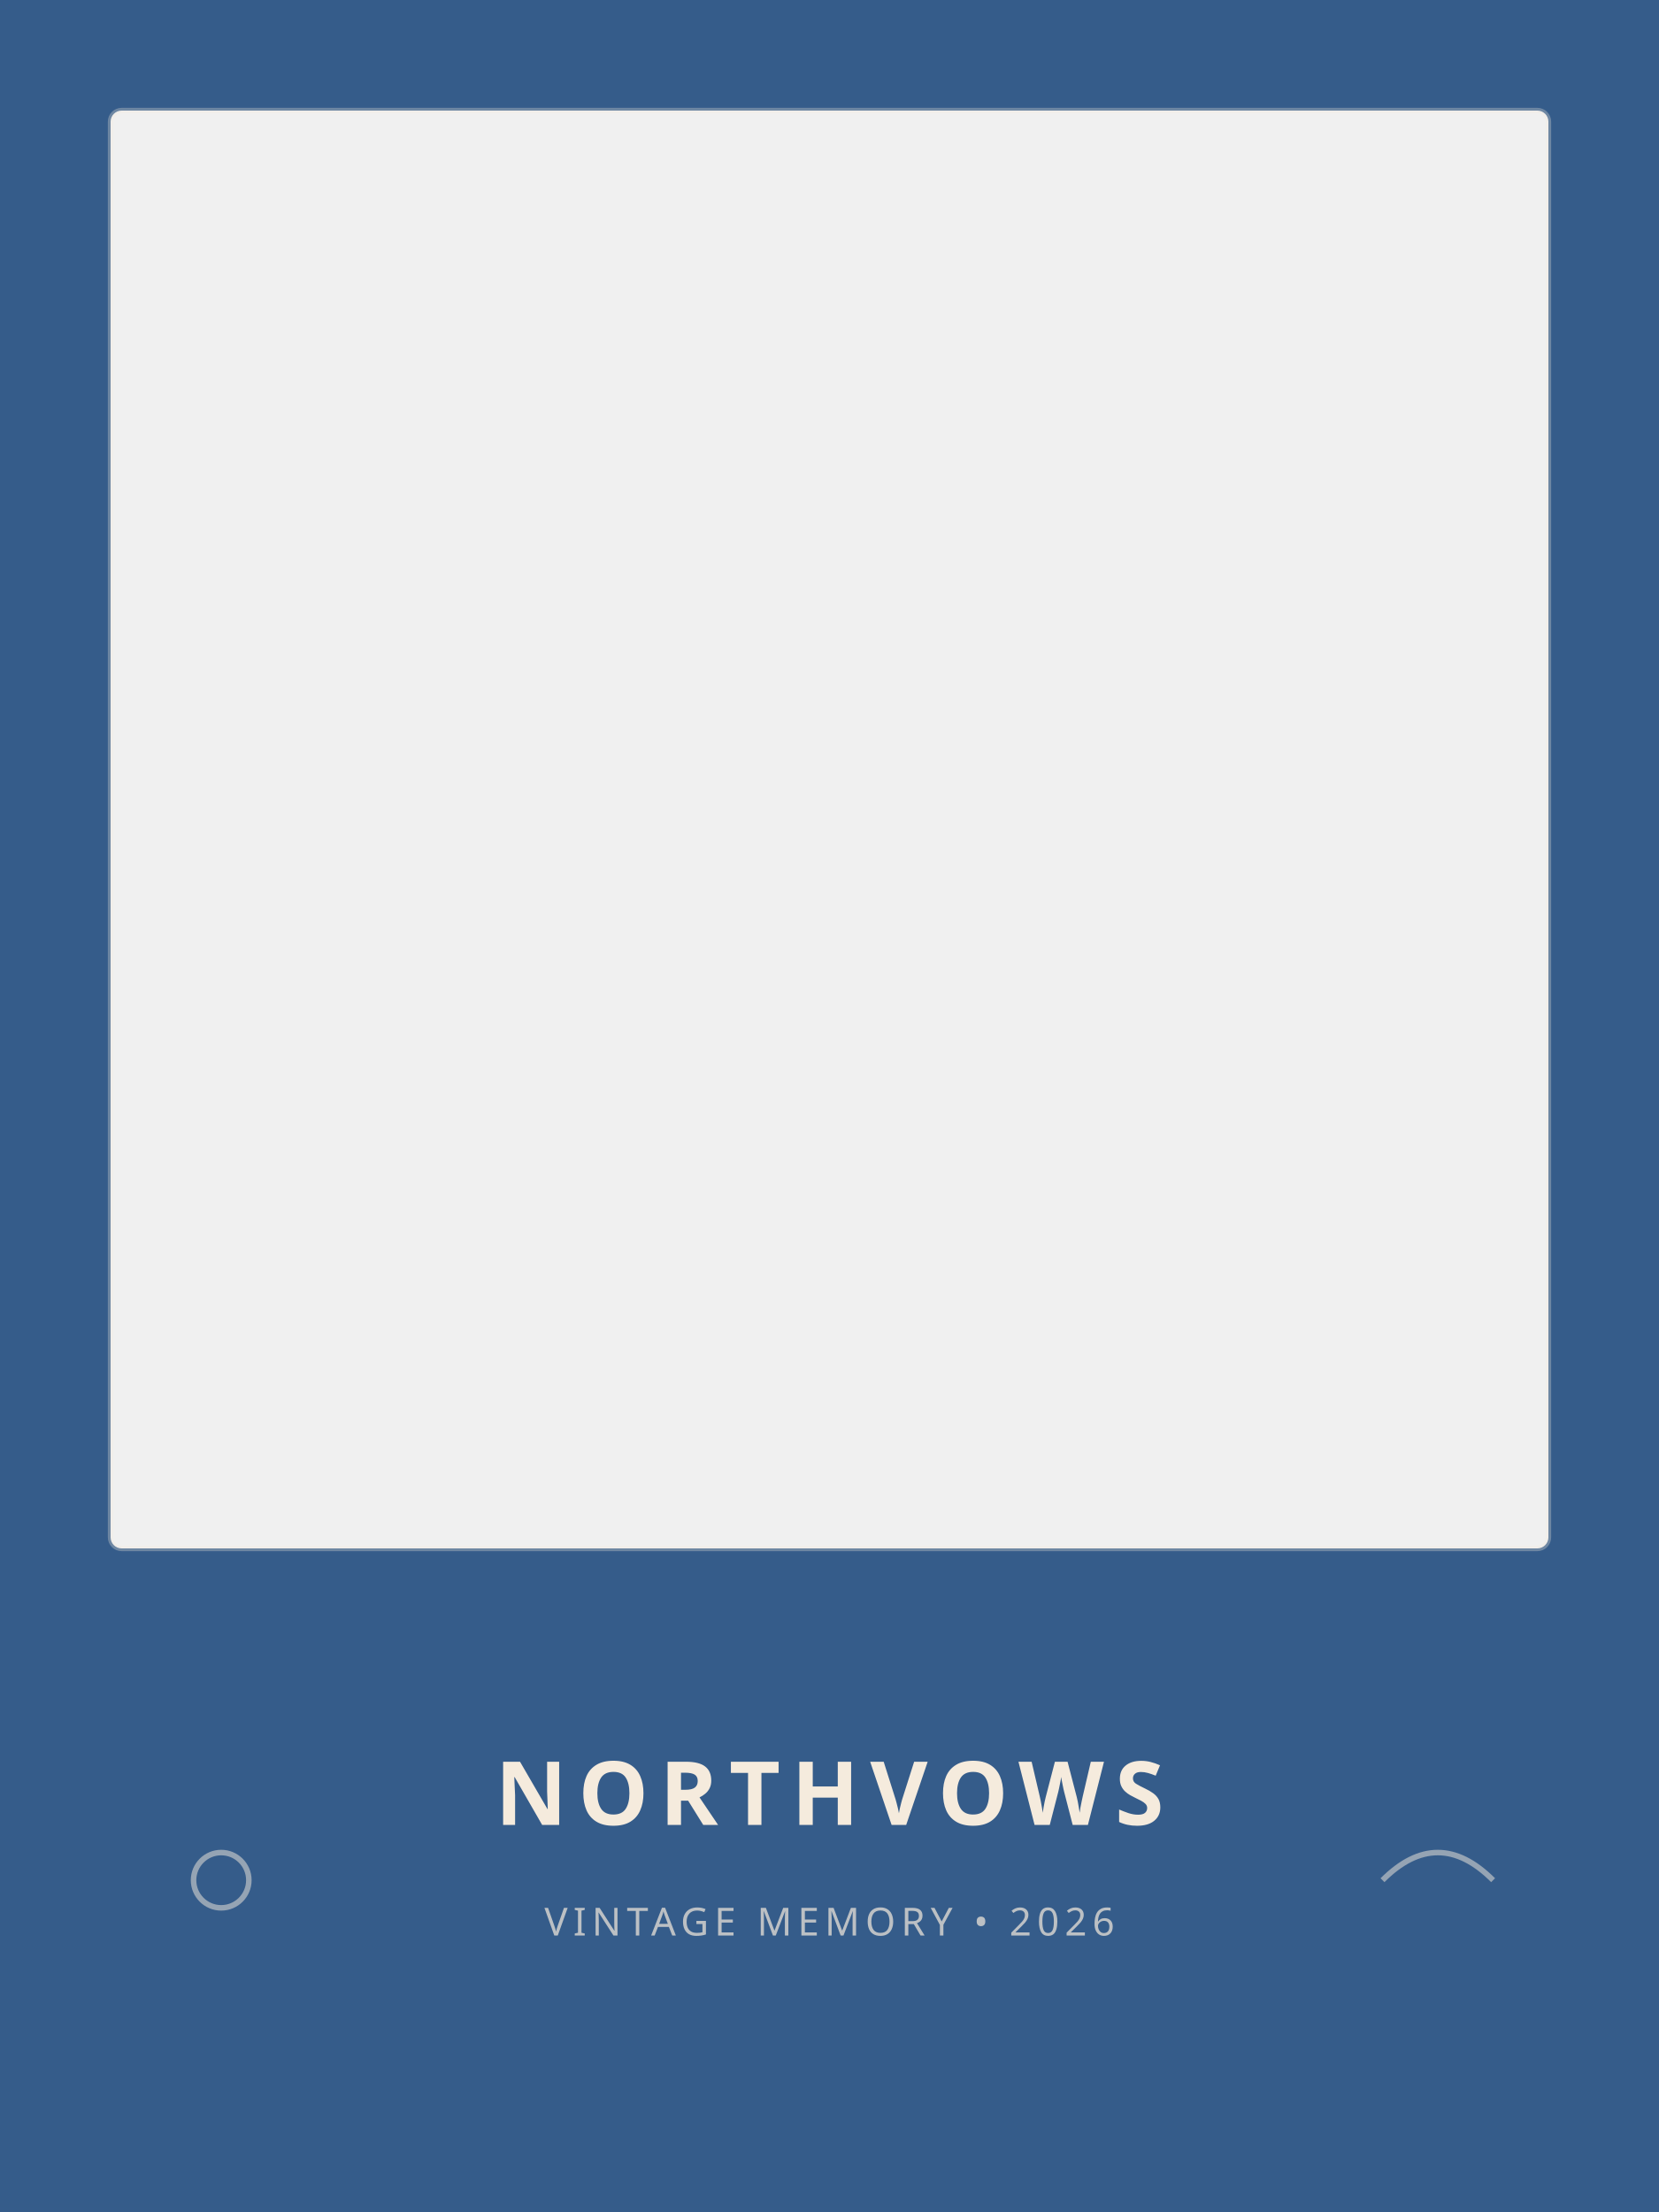
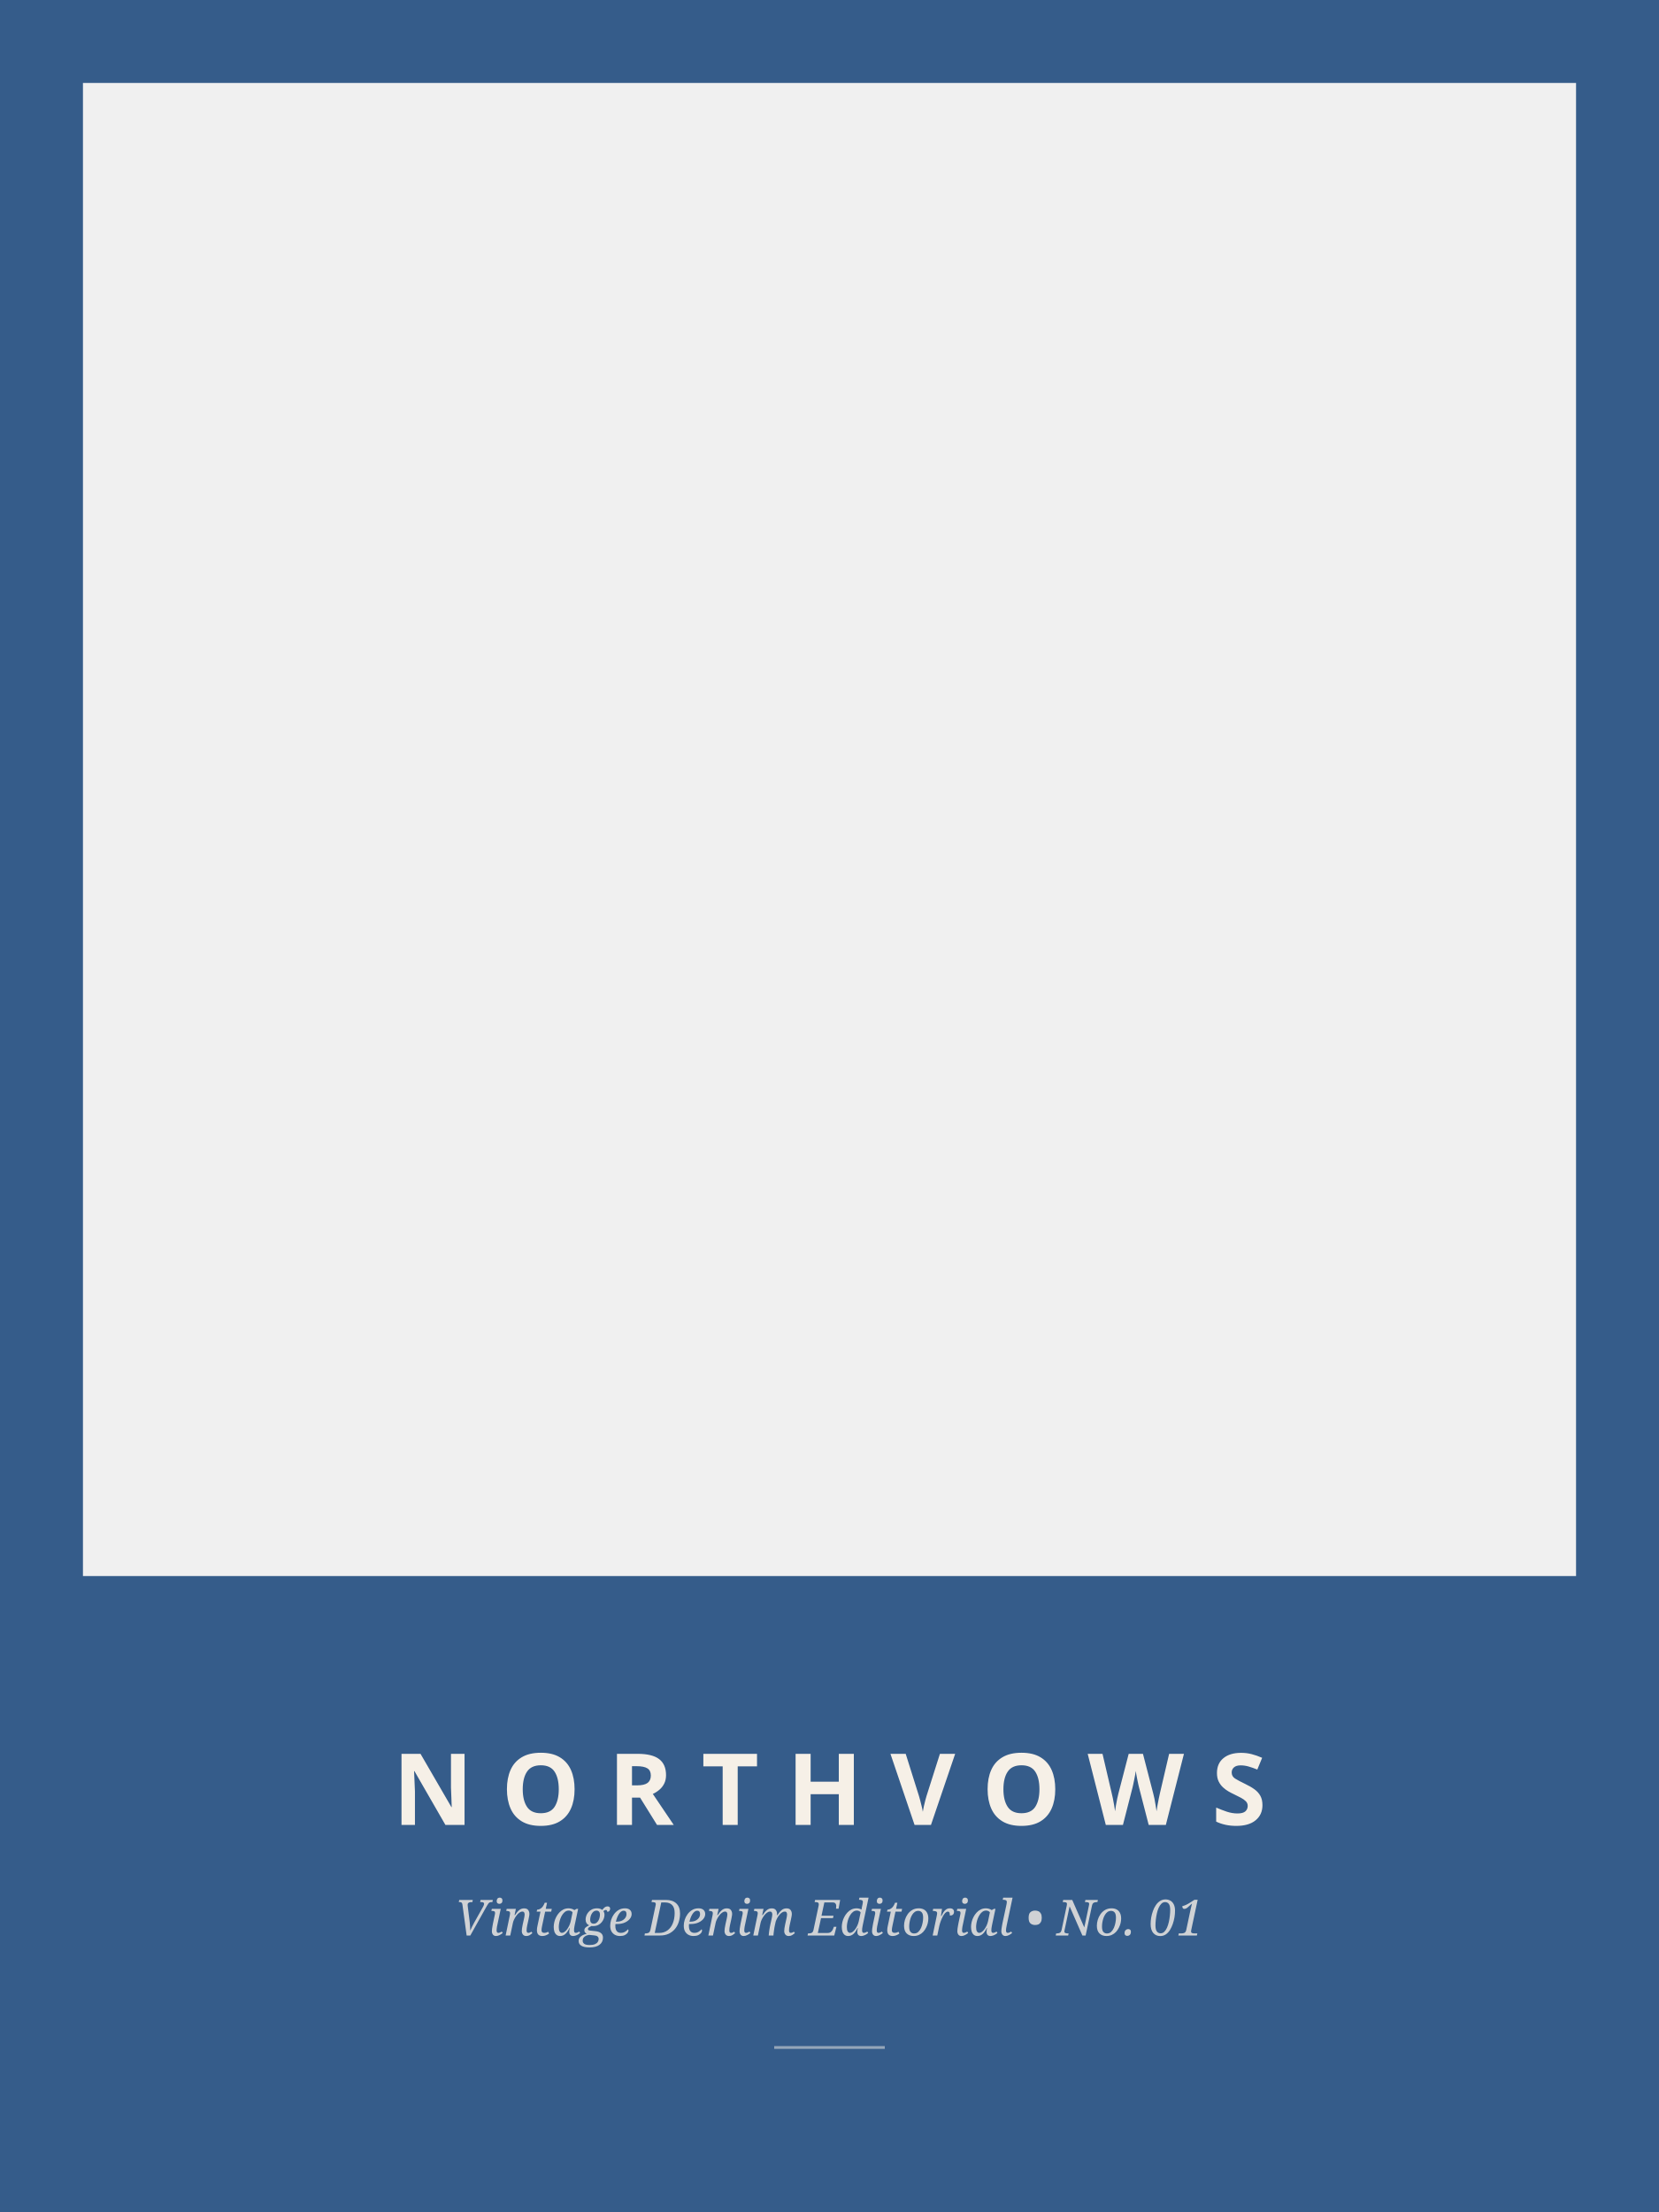
<svg xmlns="http://www.w3.org/2000/svg" width="600" height="800" viewBox="0 0 600 800">
  <defs>
    <mask id="cutout">
      <rect x="0" y="0" width="600" height="800" fill="white" />
-       <rect x="40" y="40" width="520" height="520" rx="4" fill="black" />
+       <rect x="30" y="30" width="540" height="540" fill="black" />
    </mask>
  </defs>
  <rect x="0" y="0" width="600" height="800" fill="#355C8A" mask="url(#cutout)" />
-   <rect x="40" y="40" width="520" height="520" rx="4" fill="none" stroke="#F5EBDD" stroke-width="2" opacity="0.3" />
-   <text x="300" y="660" font-family="Plus Jakarta Sans, sans-serif" font-size="32" font-weight="700" fill="#F5EBDD" text-anchor="middle" letter-spacing="4">NORTHVOWS</text>
-   <text x="300" y="700" font-family="Plus Jakarta Sans, sans-serif" font-size="14" fill="#F5EBDD" opacity="0.7" text-anchor="middle" letter-spacing="2">VINTAGE MEMORY • 2026</text>
-   
-   {/* Doodles */}
-   <path d="M 500 680 Q 520 660 540 680" stroke="#F5EBDD" stroke-width="2" fill="none" opacity="0.5" />
-   <circle cx="80" cy="680" r="10" fill="none" stroke="#F5EBDD" stroke-width="2" opacity="0.5" />
+   <text x="300" y="660" font-family="Plus Jakarta Sans, sans-serif" font-size="36" font-weight="800" fill="#F6F0E7" text-anchor="middle" letter-spacing="10">NORTHVOWS</text>
+   <text x="300" y="700" font-family="Cormorant Garamond, serif" font-style="italic" font-size="18" fill="#F6F0E7" opacity="0.8" text-anchor="middle">Vintage Denim Editorial • No. 01</text>
+   <rect x="280" y="740" width="40" height="1" fill="#F6F0E7" opacity="0.5" />
</svg>
